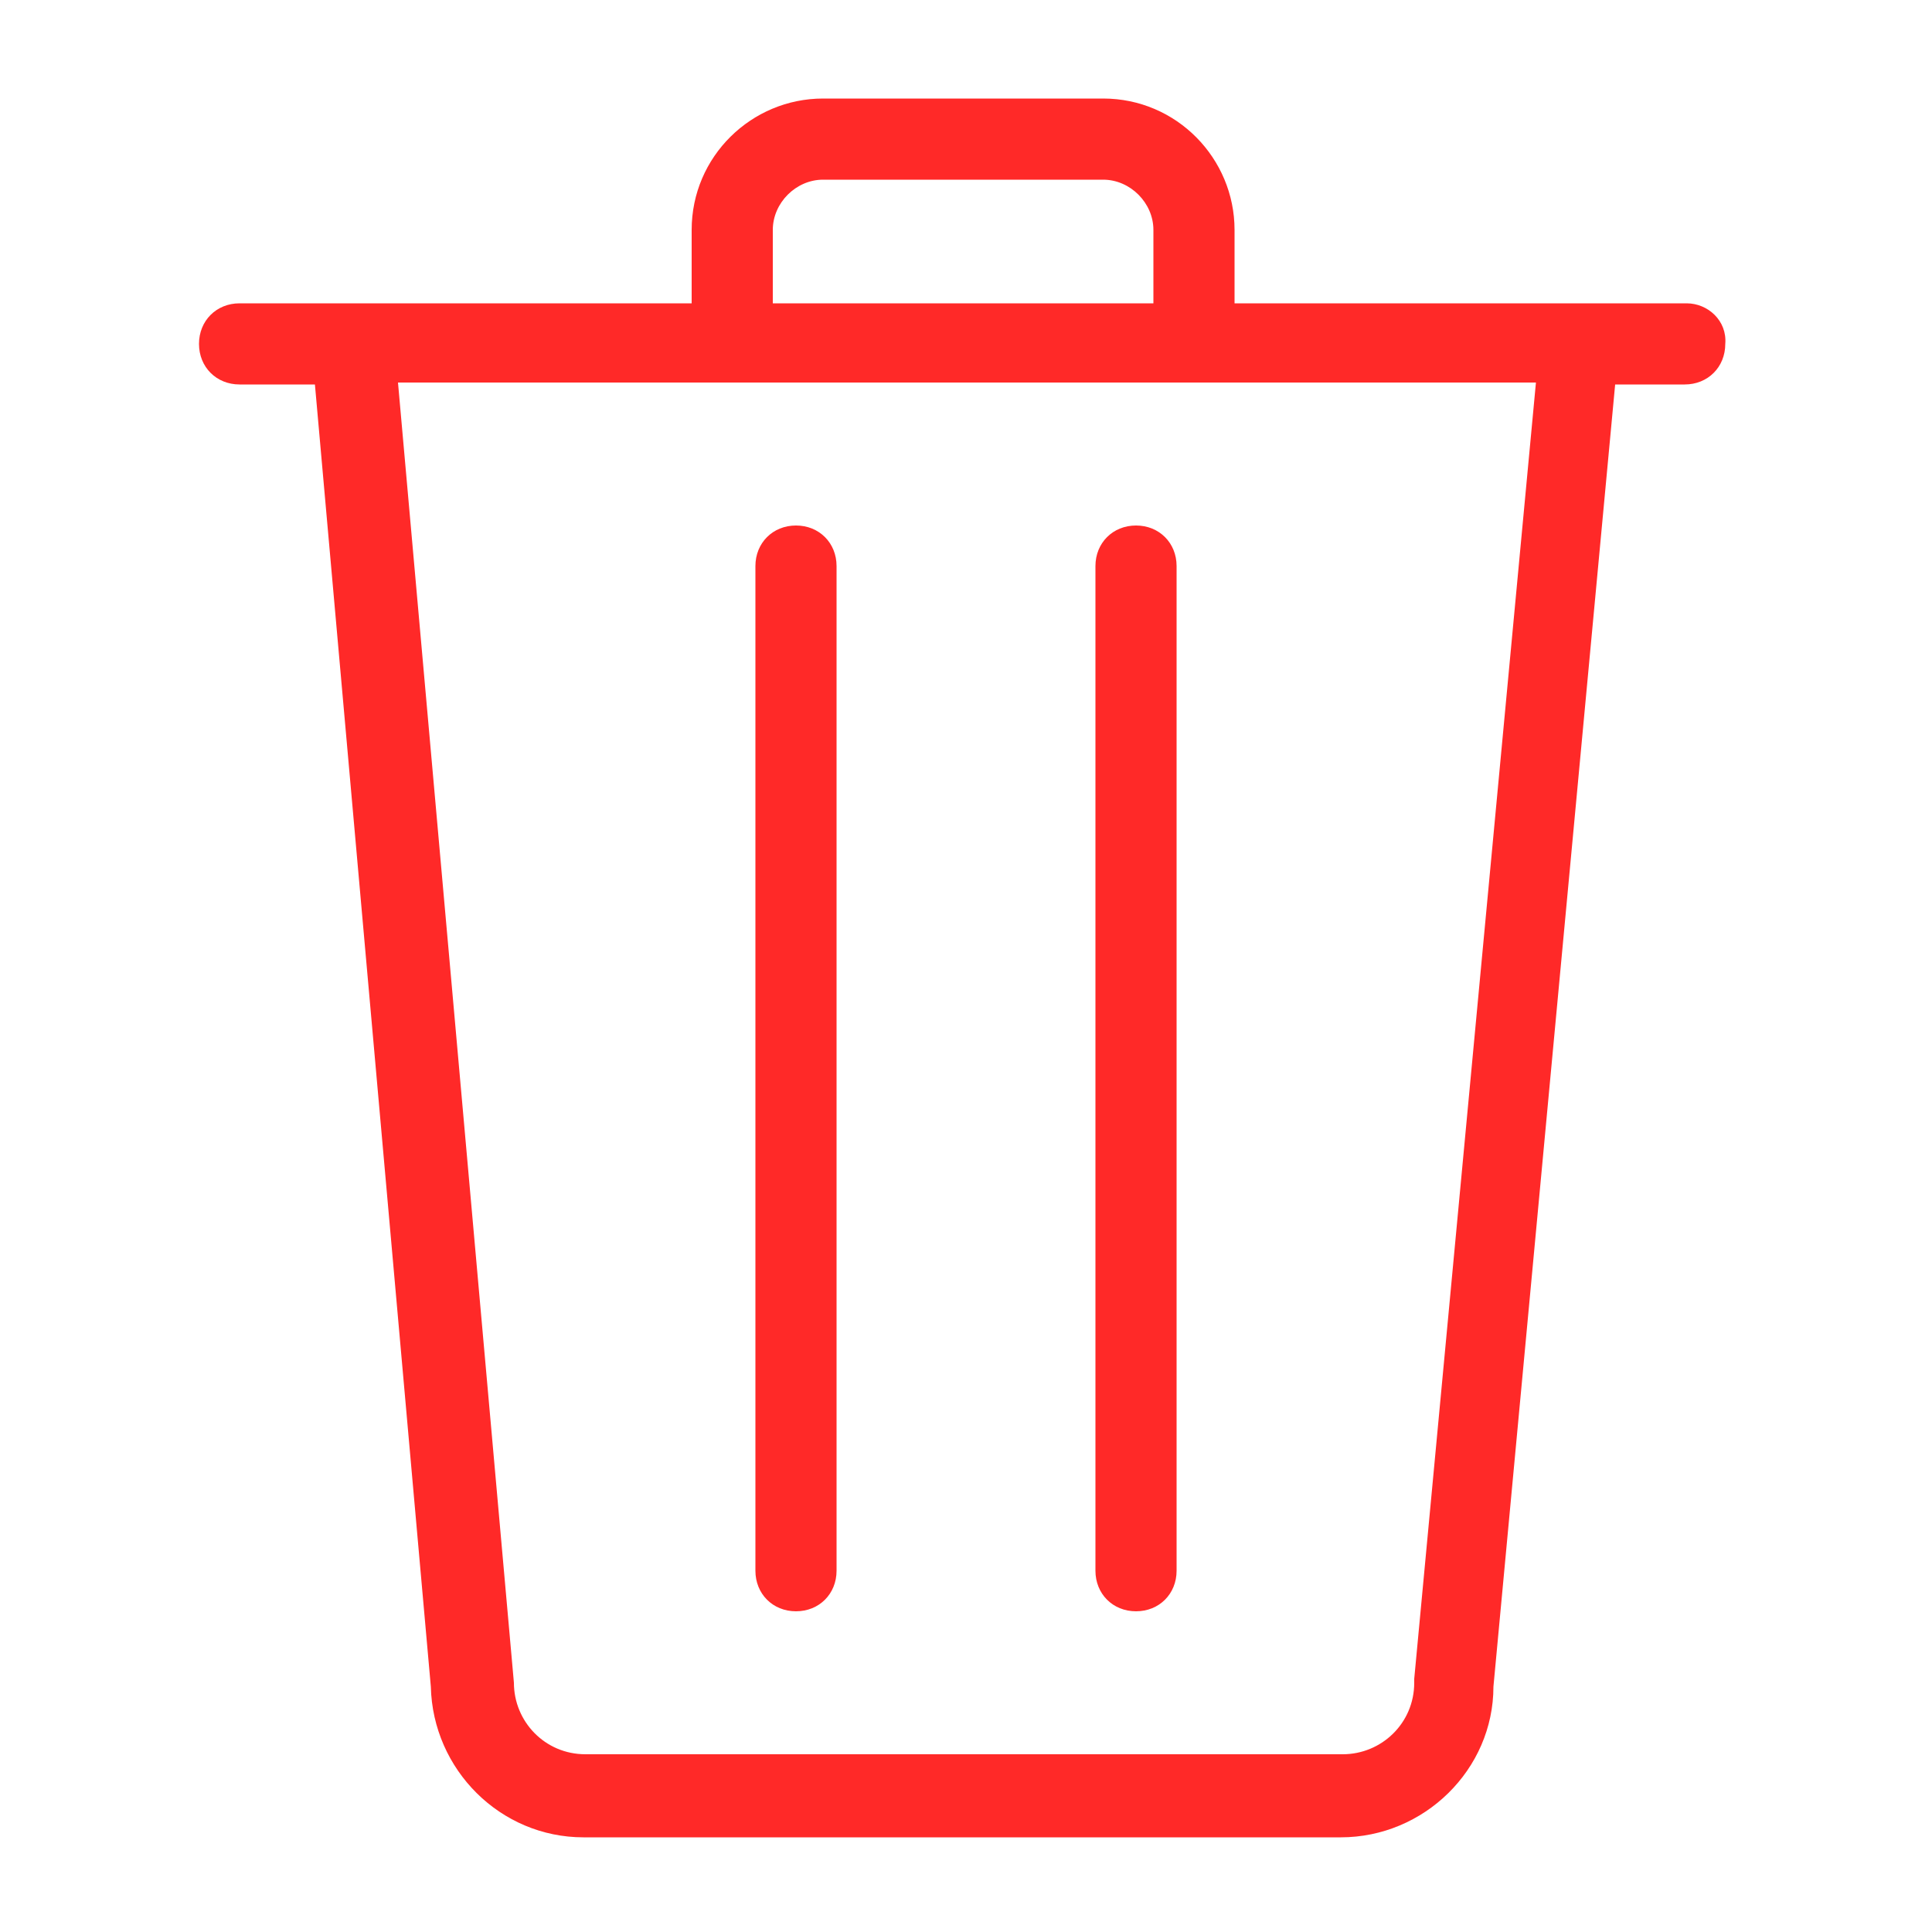
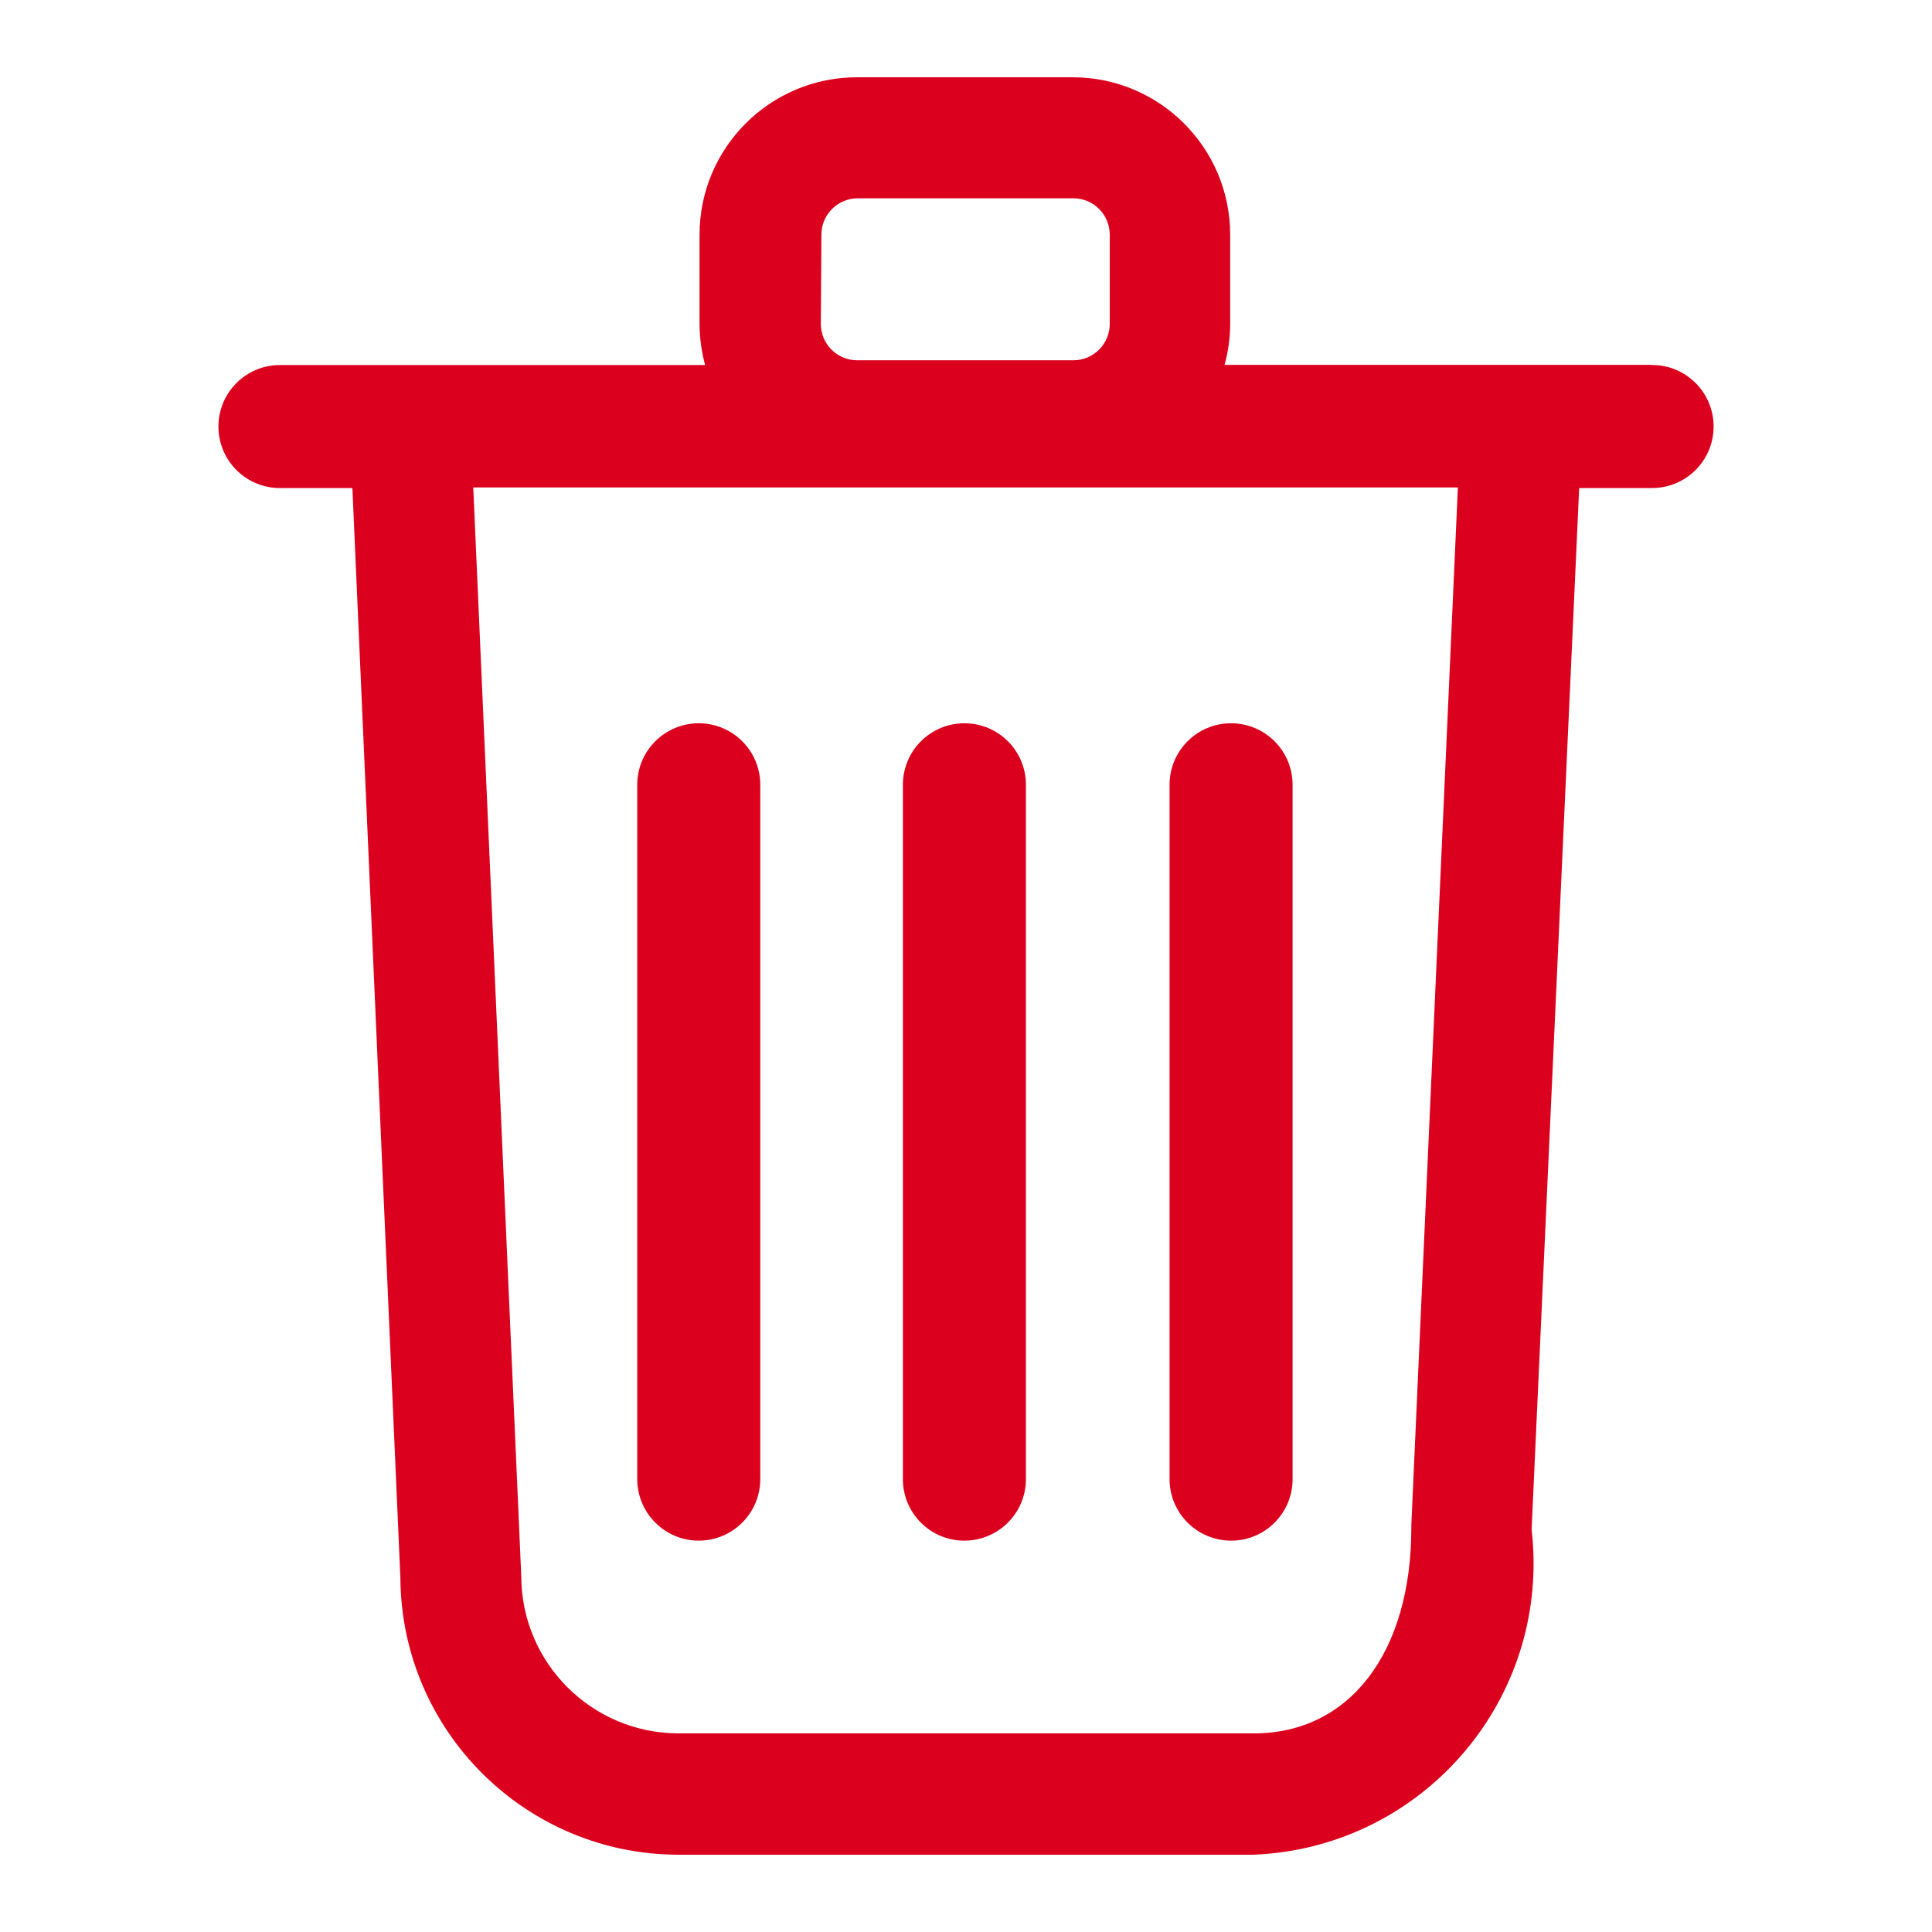
- <svg xmlns="http://www.w3.org/2000/svg" version="1.1" baseProfile="tiny" id="Layer_1" x="0px" y="0px" viewBox="0 0 100 100" overflow="visible" xml:space="preserve">
-   <path fill="#FF2928" d="M87.3,15.7H63.9v-3.8c0-3.7-3-6.8-6.8-6.8H42.6c-3.7,0-6.8,3-6.8,6.8v3.8H12.4c-1.2,0-2.1,0.9-2.1,2.1  c0,1.2,0.9,2.1,2.1,2.1h3.9l6,67.4c0.1,4.3,3.6,7.8,7.9,7.8h39.2c4.3,0,7.9-3.5,7.9-7.8l6.3-67.4h3.6c1.2,0,2.1-0.9,2.1-2.1  C89.4,16.6,88.4,15.7,87.3,15.7z M40,11.9c0-1.4,1.2-2.6,2.6-2.6h14.5c1.4,0,2.6,1.2,2.6,2.6v3.8H40V11.9z M73.2,86.9l0,0.2  c0,2.1-1.7,3.7-3.7,3.7H30.3c-2.1,0-3.7-1.7-3.7-3.7l-6-67.3h58.9L73.2,86.9z" />
-   <path fill="#FF2928" d="M41.2,83.4c-1.2,0-2.1-0.9-2.1-2.1v-52c0-1.2,0.9-2.1,2.1-2.1c1.2,0,2.1,0.9,2.1,2.1v52  C43.3,82.5,42.4,83.4,41.2,83.4z" />
-   <path fill="#FF2928" d="M58.8,83.4c-1.2,0-2.1-0.9-2.1-2.1v-52c0-1.2,0.9-2.1,2.1-2.1s2.1,0.9,2.1,2.1v52  C60.9,82.5,60,83.4,58.8,83.4z" />
+ <svg xmlns="http://www.w3.org/2000/svg" id="Layer_1" data-name="Layer 1" viewBox="0 0 50 50">
+   <g id="delete-icon">
+     <path id="Path_88" data-name="Path 88" d="M42.755,9.442H31.692a4.014,4.014,0,0,0,.145-1.053V6.077A4.077,4.077,0,0,0,27.759,2H22.181a4.077,4.077,0,0,0-4.077,4.077h0V8.394a4.051,4.051,0,0,0,.145,1.053H7.245a1.592,1.592,0,1,0,0,3.184H9.12l1.242,28.206A7.209,7.209,0,0,0,17.563,48H32.437a7.55,7.55,0,0,0,7.246-7.842q-.011-.288-.045-.575l1.231-26.953h1.887a1.592,1.592,0,1,0,0-3.184ZM21.258,6.07a.941.941,0,0,1,.938-.938h5.586a.941.941,0,0,1,.938.938V8.386a.941.941,0,0,1-.938.938H22.181a.941.941,0,0,1-.938-.938ZM36.525,39.468v.07c0,3.232-1.597,5.322-4.077,5.322H17.567a4.077,4.077,0,0,1-4.077-4.077h0L12.248,12.615H37.73Z" style="fill:#db001d" />
+     <path id="Path_89" data-name="Path 89" d="M18.086,39.872a1.594,1.594,0,0,0,1.59-1.594V20.31a1.592,1.592,0,0,0-3.184,0h0v17.976A1.594,1.594,0,0,0,18.086,39.872Z" style="fill:#db001d" />
+     <path id="Path_90" data-name="Path 90" d="M24.961,39.872a1.594,1.594,0,0,0,1.59-1.594V20.31a1.592,1.592,0,0,0-3.184,0h0v17.976a1.59,1.59,0,0,0,1.594,1.586Z" style="fill:#db001d" />
+     <path id="Path_91" data-name="Path 91" d="M31.862,39.872a1.59,1.59,0,0,0,1.59-1.59V20.31a1.592,1.592,0,0,0-3.184,0h0v17.976A1.594,1.594,0,0,0,31.862,39.872Z" style="fill:#db001d" />
+   </g>
</svg>
